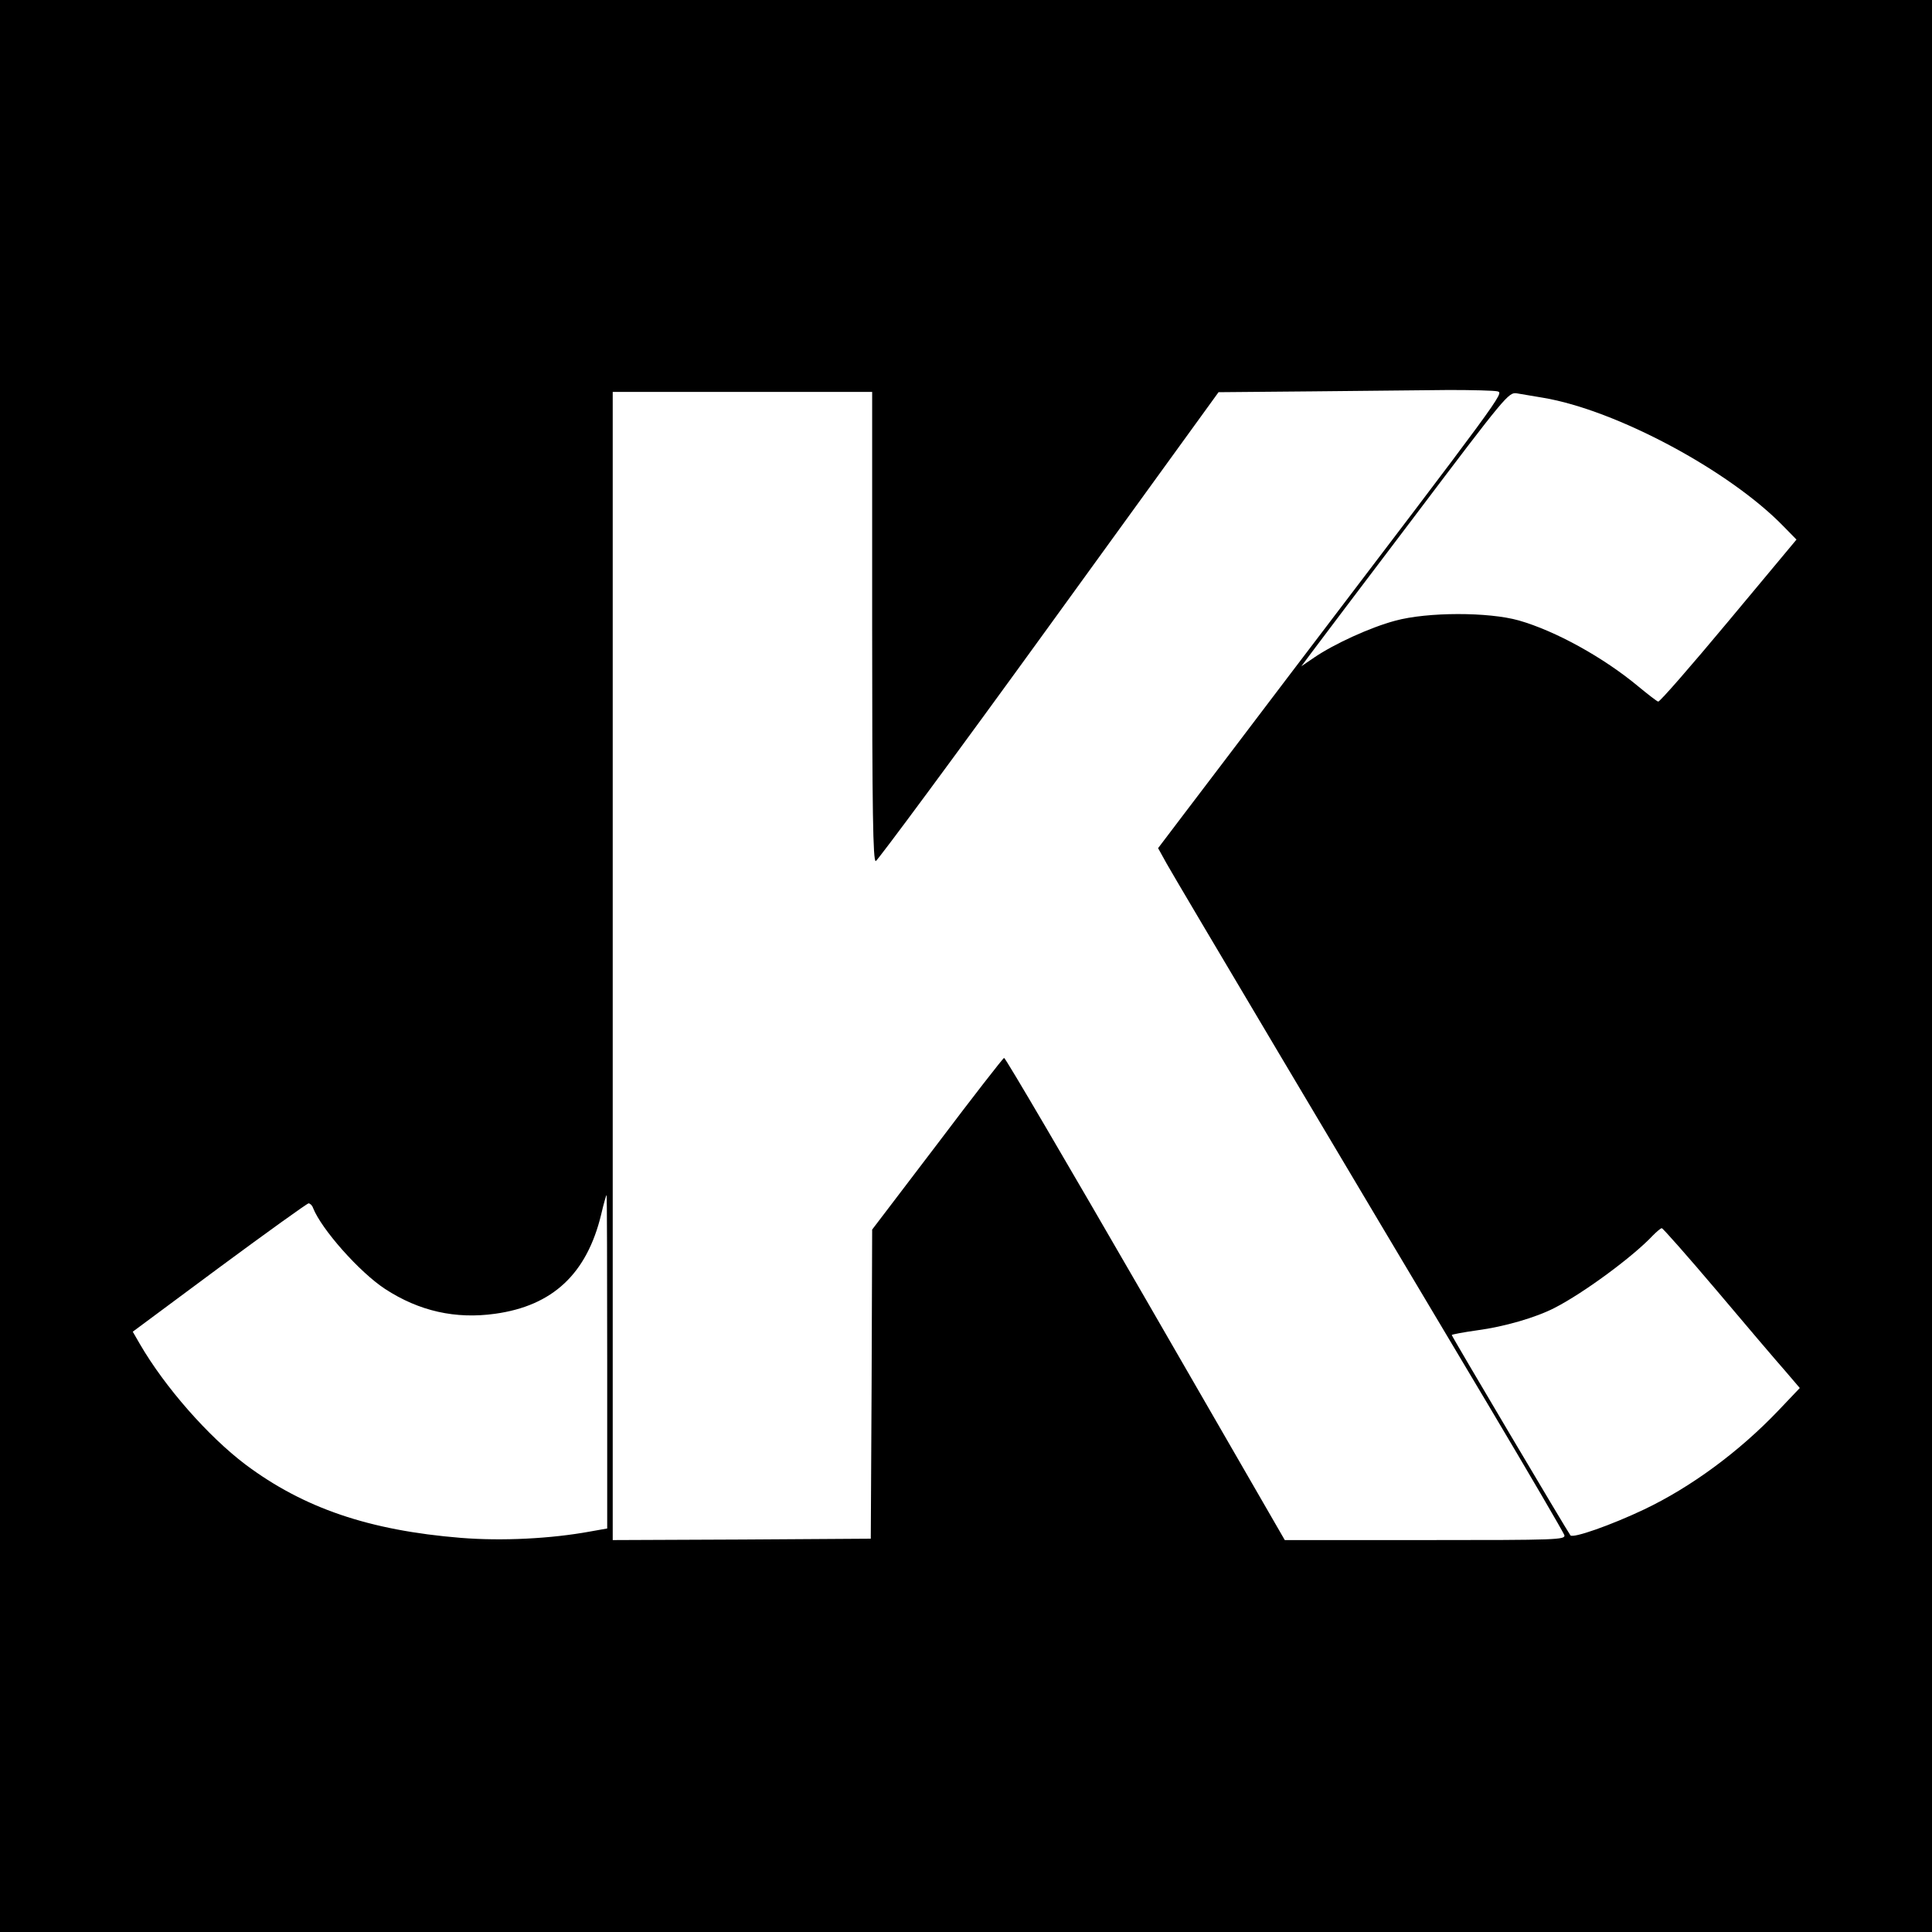
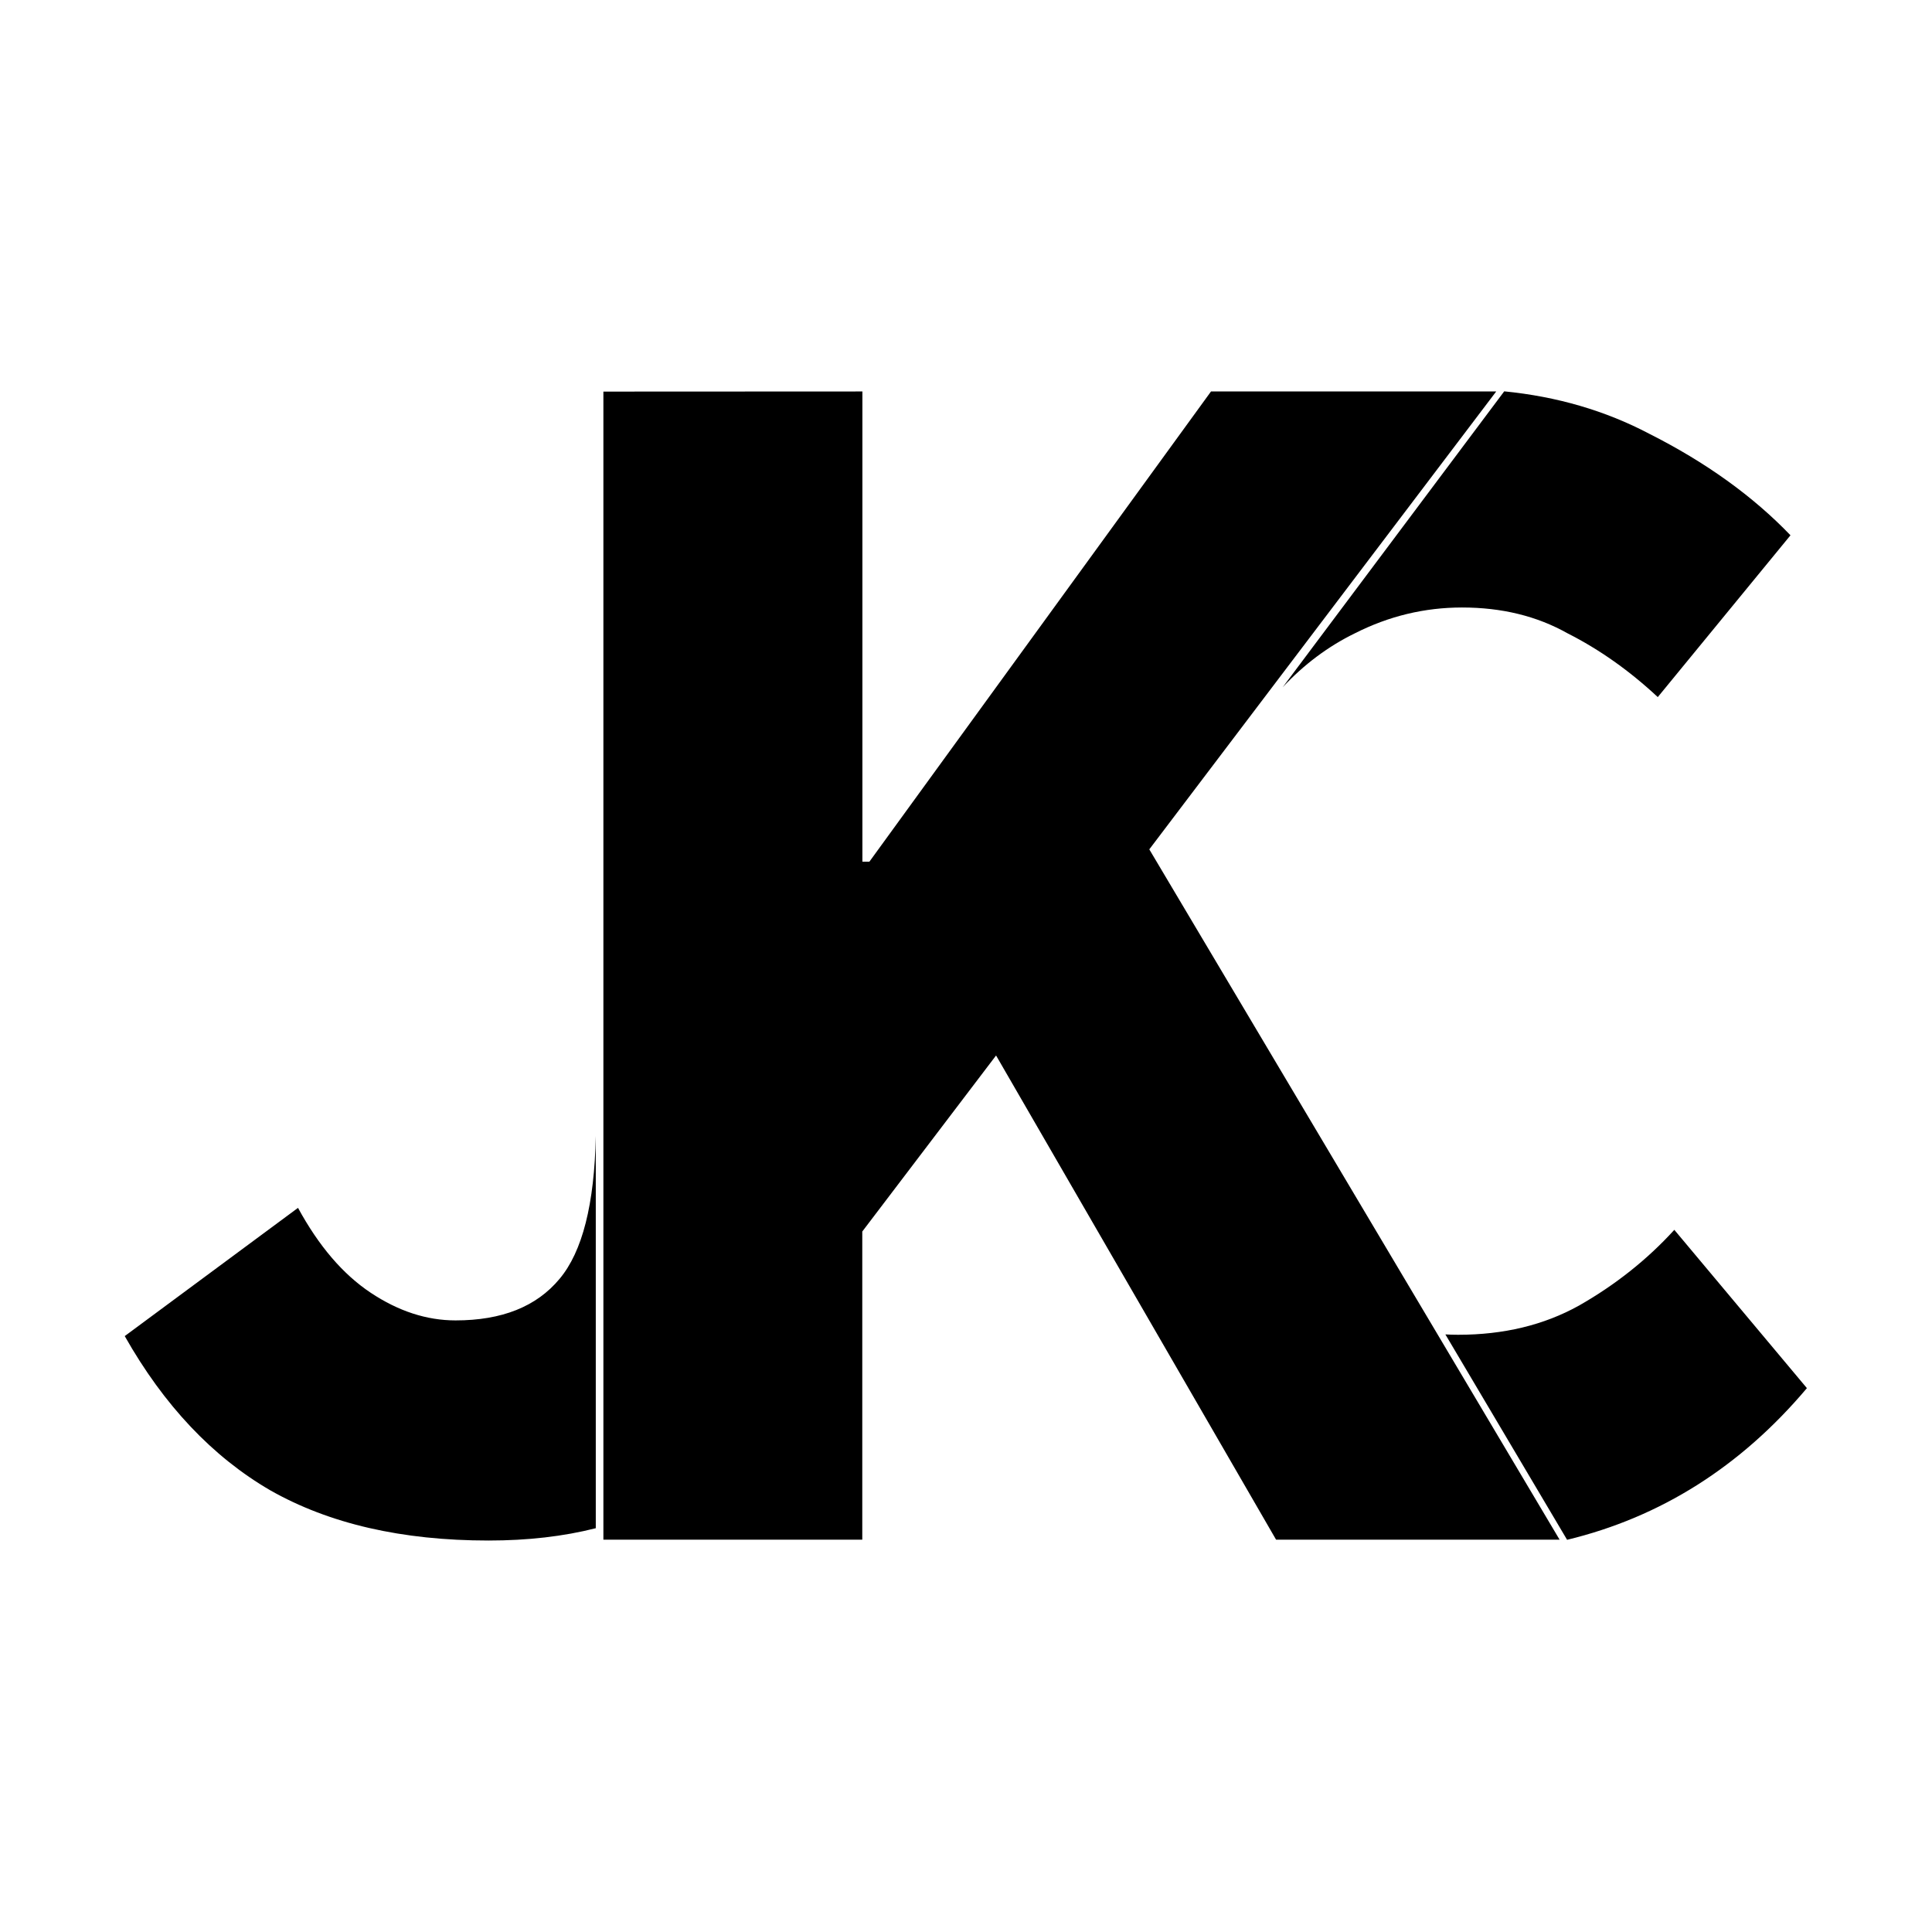
- <svg xmlns="http://www.w3.org/2000/svg" version="1.0" width="700pt" height="700pt" viewBox="0 0 700 700" preserveAspectRatio="xMidYMid meet">
-   <g transform="translate(0,700) scale(0.1,-0.1)" fill="#000000" stroke="none">
-     <path d="M0 3500 l0 -3500 3500 0 3500 0 0 3500 0 3500 -3500 0 -3500 0 0 -3500z m5426 2082 c23 -7 25 -4 -761 -1037 -154 -203 -323 -426 -375 -494 l-94 -124 31 -56 c31 -56 668 -1128 1168 -1966 147 -247 270 -458 273 -467 4 -17 -24 -18 -504 -18 l-509 0 -505 875 c-278 481 -508 874 -512 872 -4 -1 -113 -141 -242 -312 l-236 -310 -2 -560 -3 -560 -467 -3 -468 -2 0 2080 0 2080 470 0 470 0 0 -850 c0 -674 3 -850 13 -850 6 1 289 383 627 850 l615 849 340 3 c187 2 410 4 495 5 85 0 164 -2 176 -5z m164 -23 c265 -44 676 -264 872 -466 l47 -48 -246 -295 c-135 -162 -250 -294 -255 -292 -5 1 -37 26 -71 54 -127 106 -301 202 -434 240 -110 31 -331 31 -448 -1 -90 -24 -221 -84 -293 -133 l-47 -32 35 47 c19 26 188 249 375 496 330 437 341 450 370 446 17 -3 59 -10 95 -16z m-3390 -3493 l0 -604 -62 -11 c-142 -26 -318 -35 -468 -23 -333 27 -570 108 -781 266 -136 103 -292 281 -382 436 l-26 45 314 233 c172 127 318 232 323 232 5 0 13 -7 16 -16 30 -77 168 -233 261 -294 124 -81 256 -110 399 -90 209 29 332 145 384 359 9 39 18 71 20 71 1 0 2 -272 2 -604z m4021 257 c106 -126 217 -256 247 -290 l53 -62 -78 -82 c-142 -149 -316 -277 -486 -358 -120 -57 -257 -105 -267 -94 -9 11 -430 721 -430 726 0 2 42 10 92 17 98 13 212 46 280 81 106 54 286 187 357 263 14 14 28 26 32 26 4 0 94 -102 200 -227z" />
+ <svg xmlns="http://www.w3.org/2000/svg" version="1.1" viewBox="0 0 16 16">
+   <g transform="translate(0,-496)">
+     <path d="m12.458 499.24-1.835 2.451c.177-.189.376-.338.597-.446.282-.143.578-.214.888-.214.329 0 .62.071.874.214.263.133.512.309.747.528l1.099-1.34c-.31-.323-.7-.604-1.17-.841-.363-.191-.764-.308-1.2-.351zm-7.461.003v9.508h2.144v-2.552l1.108-1.458 2.319 4.01h2.348l-3.398-5.717 2.873-3.792h-2.362l-2.829 3.894h-.058v-3.894zm-.063 6.165c-.011.564-.111.958-.3 1.183-.191.23-.478.344-.861.344-.239 0-.473-.076-.703-.229-.23-.153-.43-.387-.602-.703l-1.435 1.062c.325.574.727.999 1.205 1.277.488.277 1.09.416 1.808.416.324 0 .62-.034.888-.102zm8.932.777c-.225.247-.489.456-.789.627-.291.162-.625.242-1.001.242-.036 0-.071-.001-.106-.003l1.008 1.701h0c.774-.187 1.437-.605 1.986-1.256z" />
  </g>
</svg>
